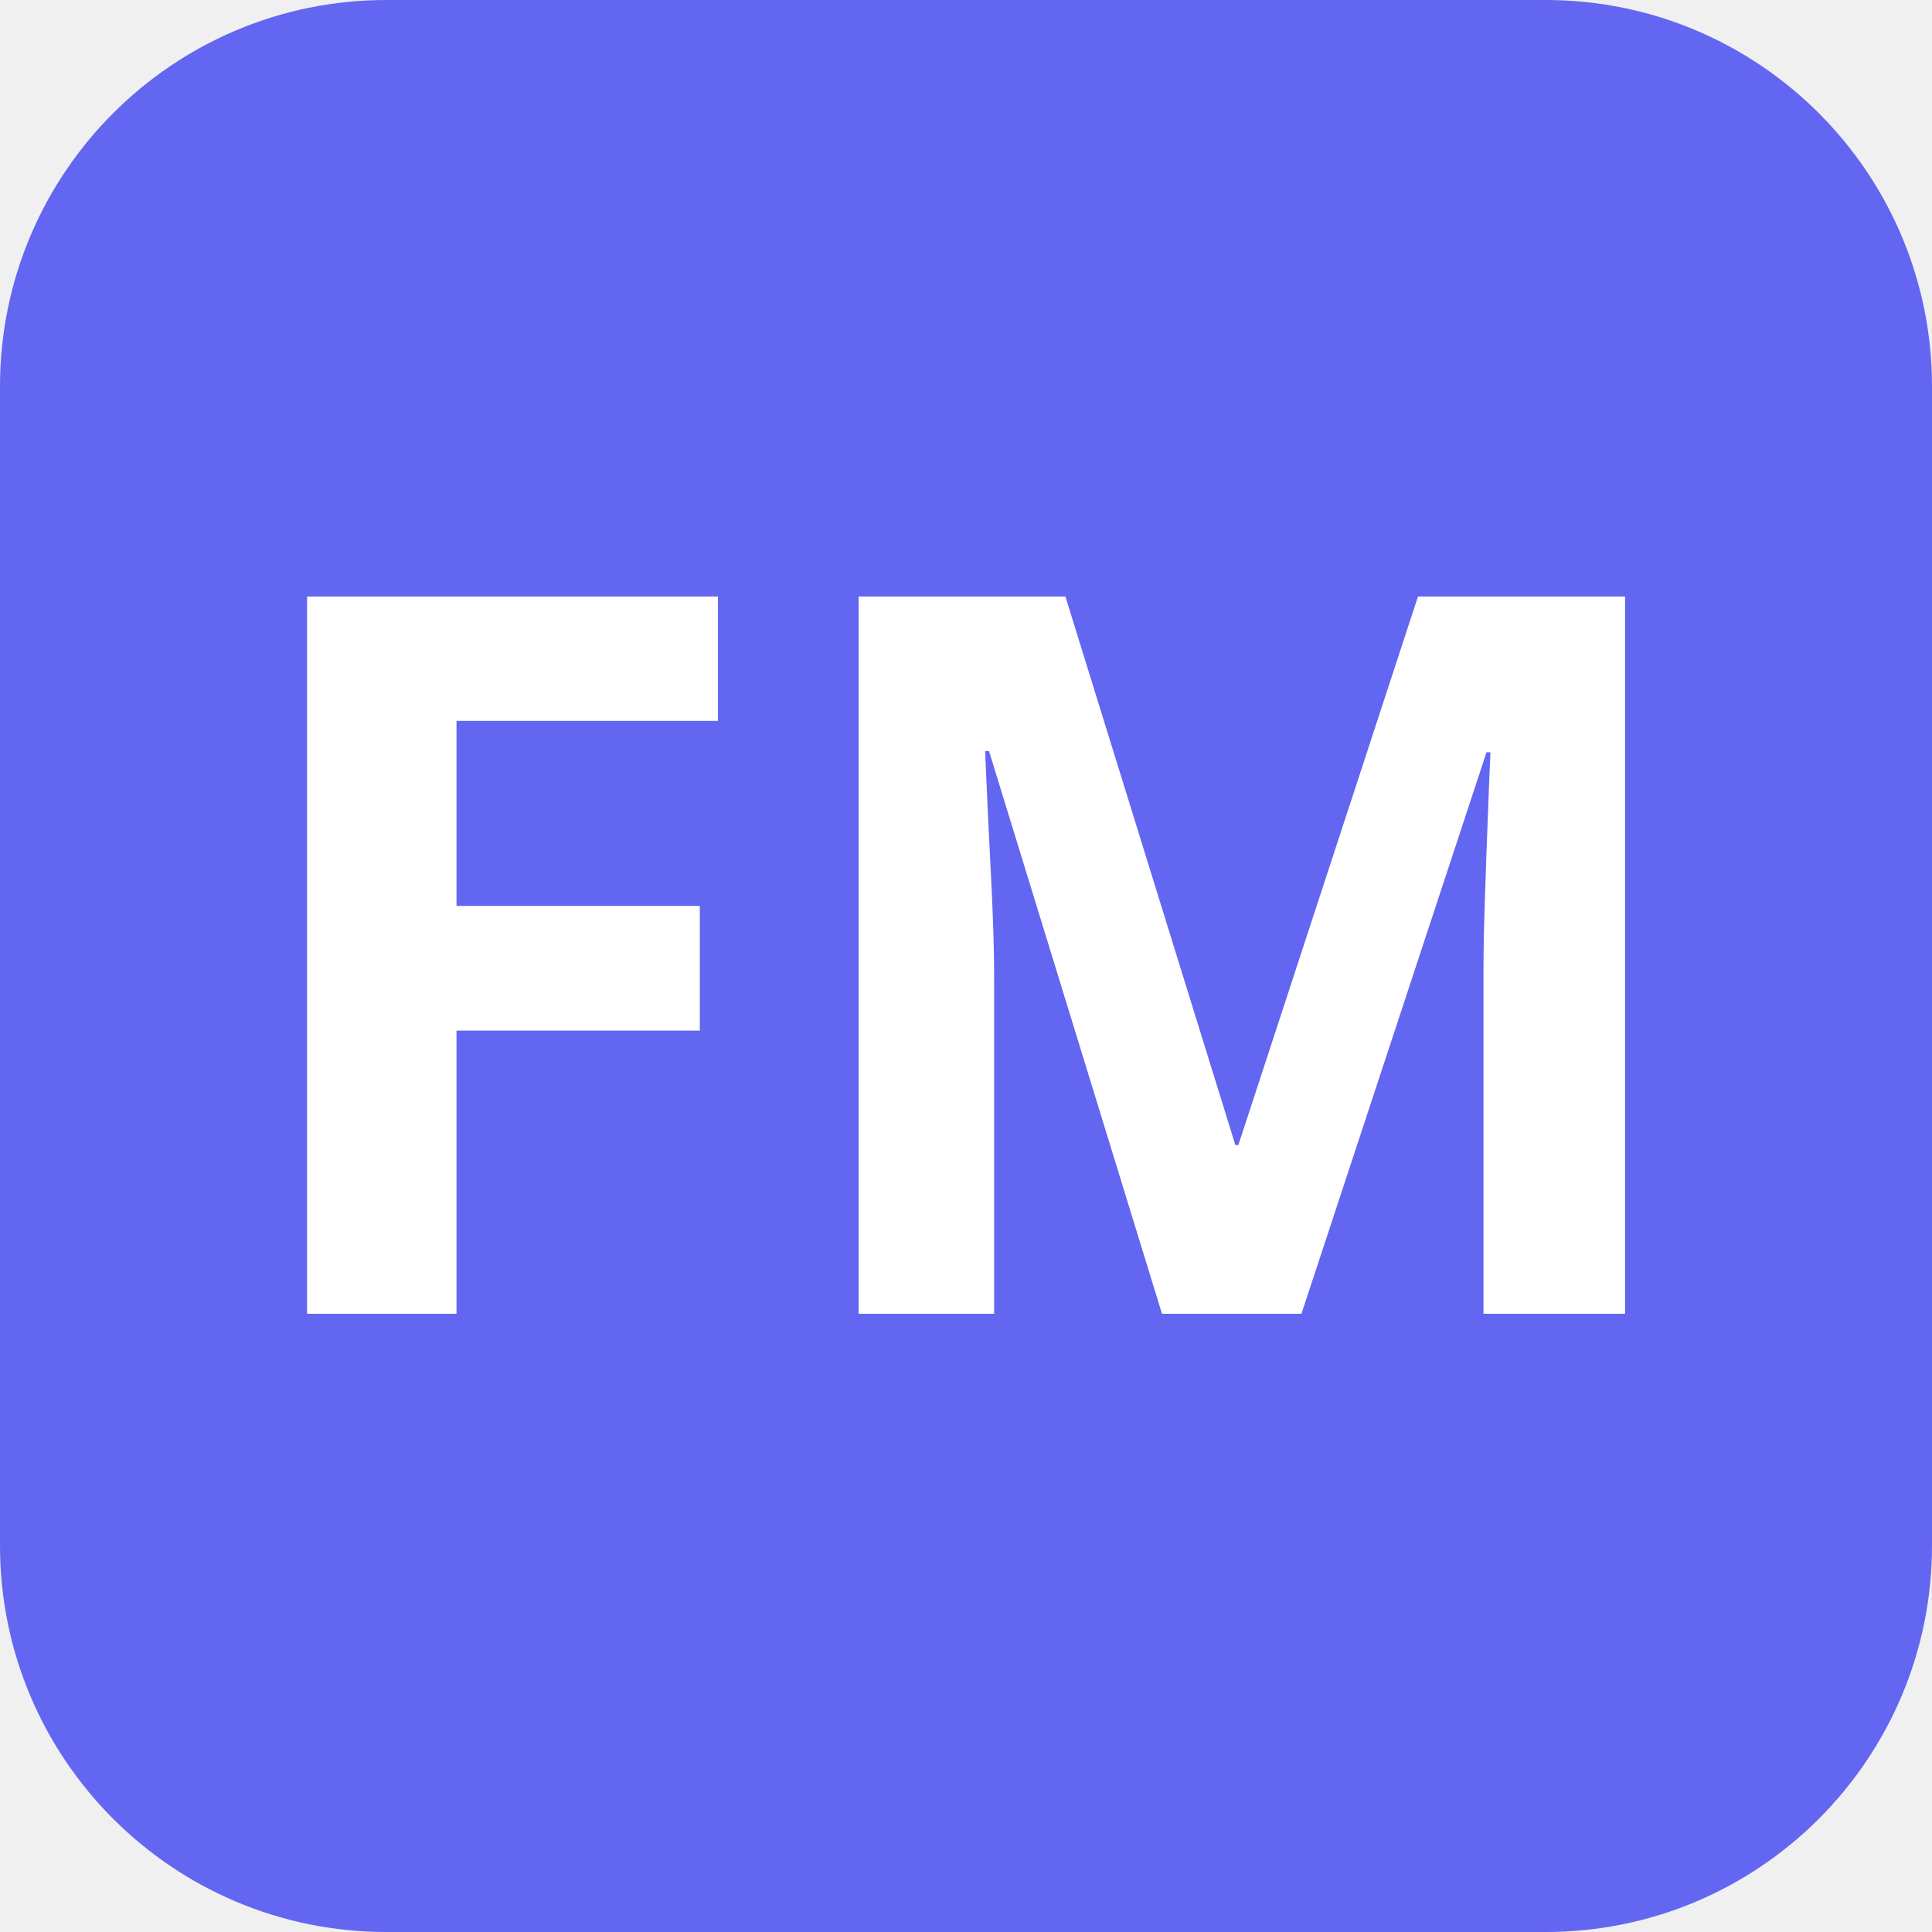
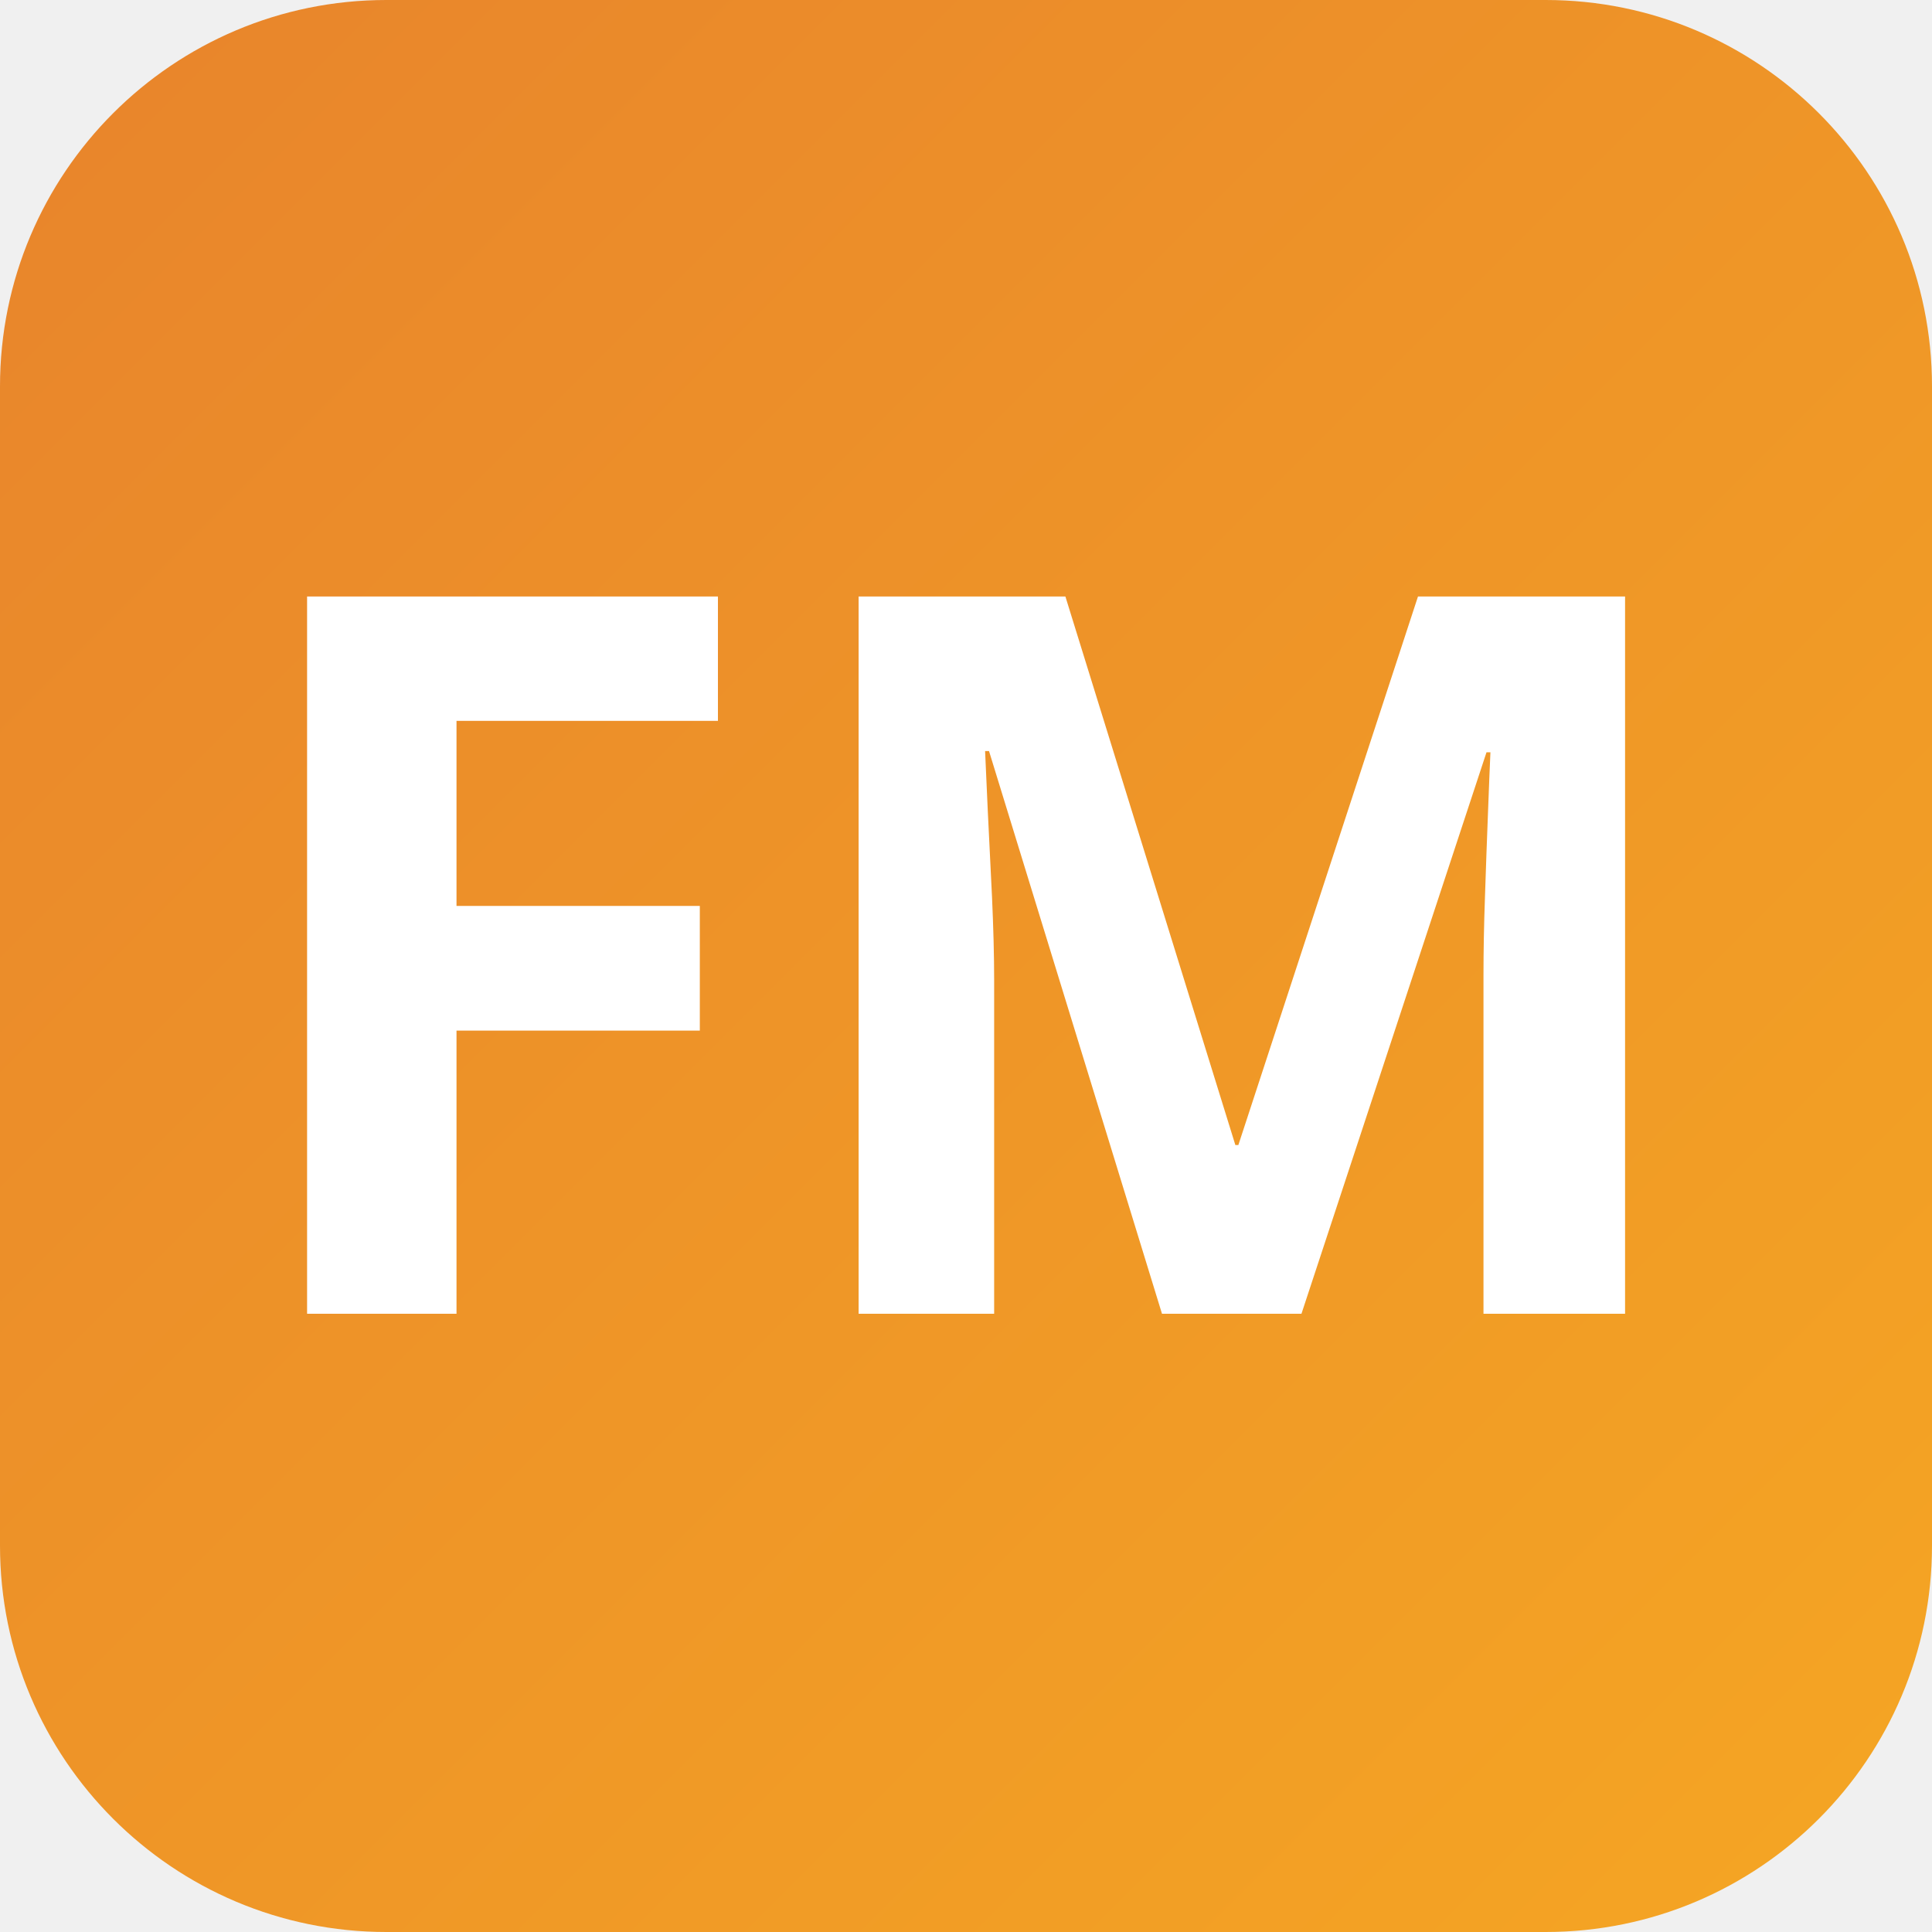
<svg xmlns="http://www.w3.org/2000/svg" viewBox="0 0 100 100">
-   <rect width="100" height="100" rx="20" fill="#6366f1" />
-   <text x="50" y="68" font-family="system-ui" font-size="52" font-weight="700" fill="white" text-anchor="middle">FM</text>
+   <defs>
+     <linearGradient id="g" x1="0%" y1="0%" x2="100%" y2="100%">
+       <stop offset="0%" stop-color="#e8842c" />
+       <stop offset="100%" stop-color="#F5A623" />
+     </linearGradient>
+   </defs>
+   <rect width="100" height="100" rx="20" fill="url(#g)" />
+   <text x="50" y="68" font-family="Trebuchet MS, system-ui" font-size="52" font-weight="700" fill="white" text-anchor="middle">FM</text>
</svg>
